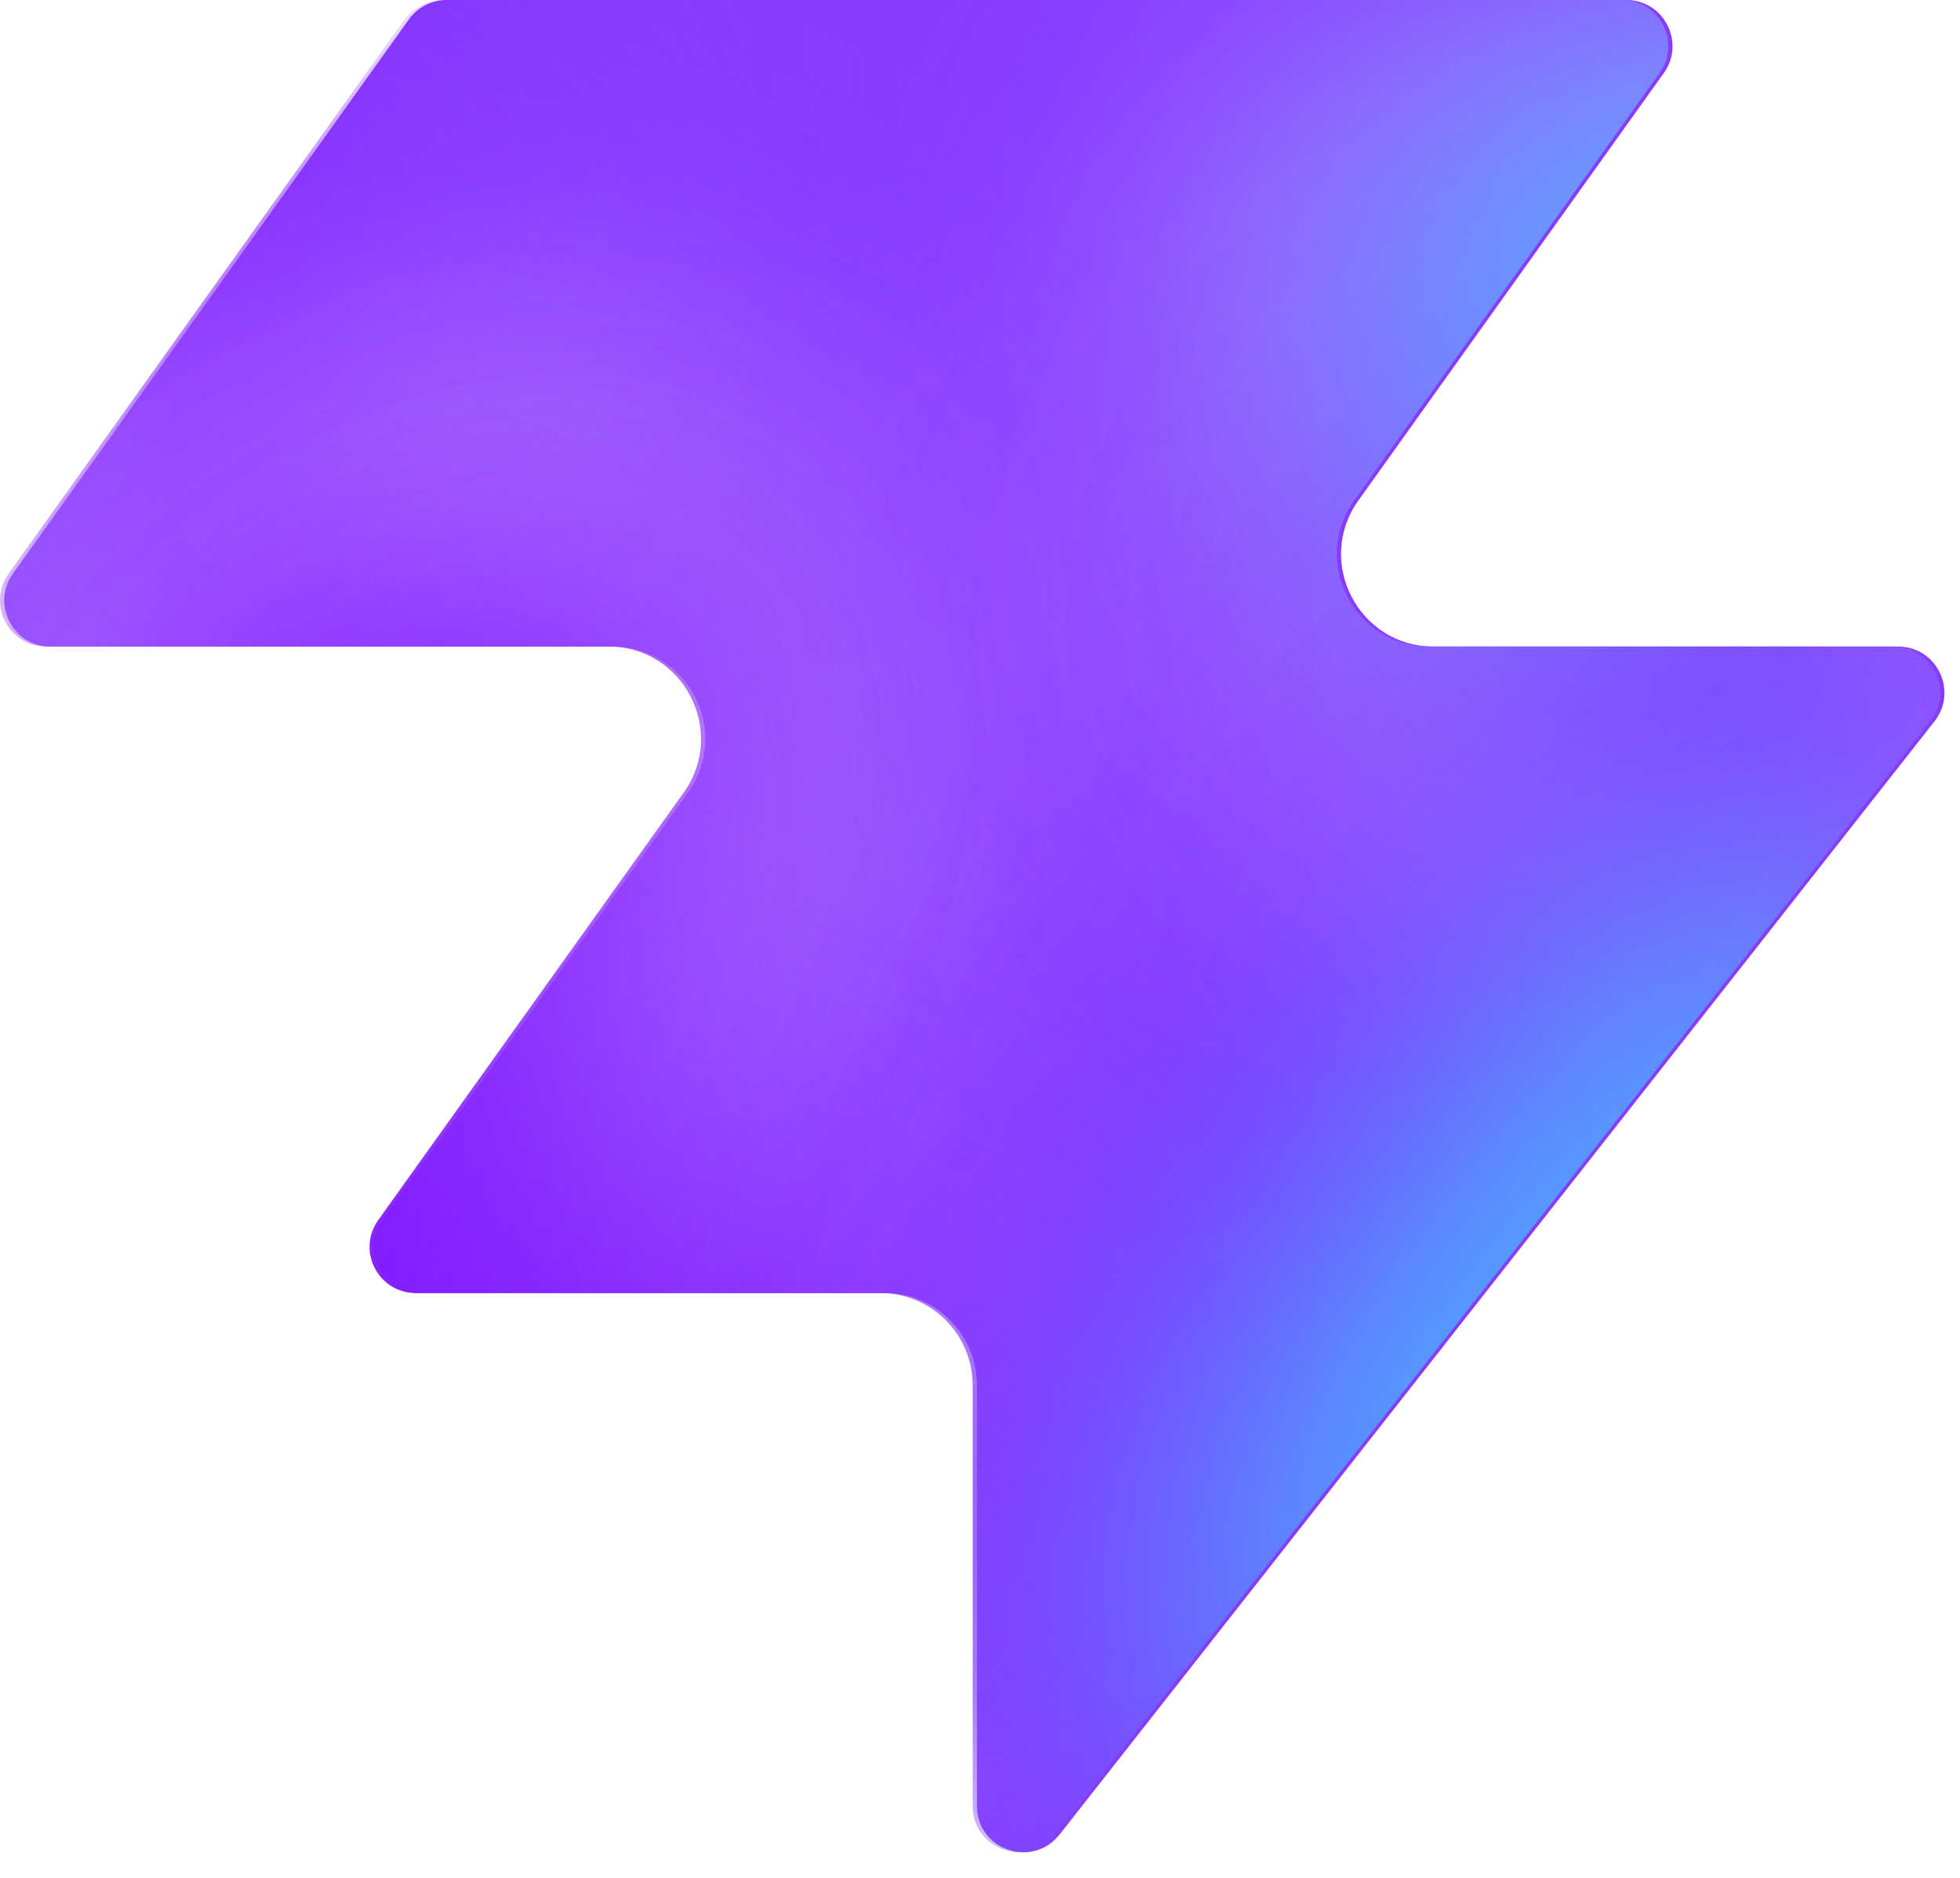
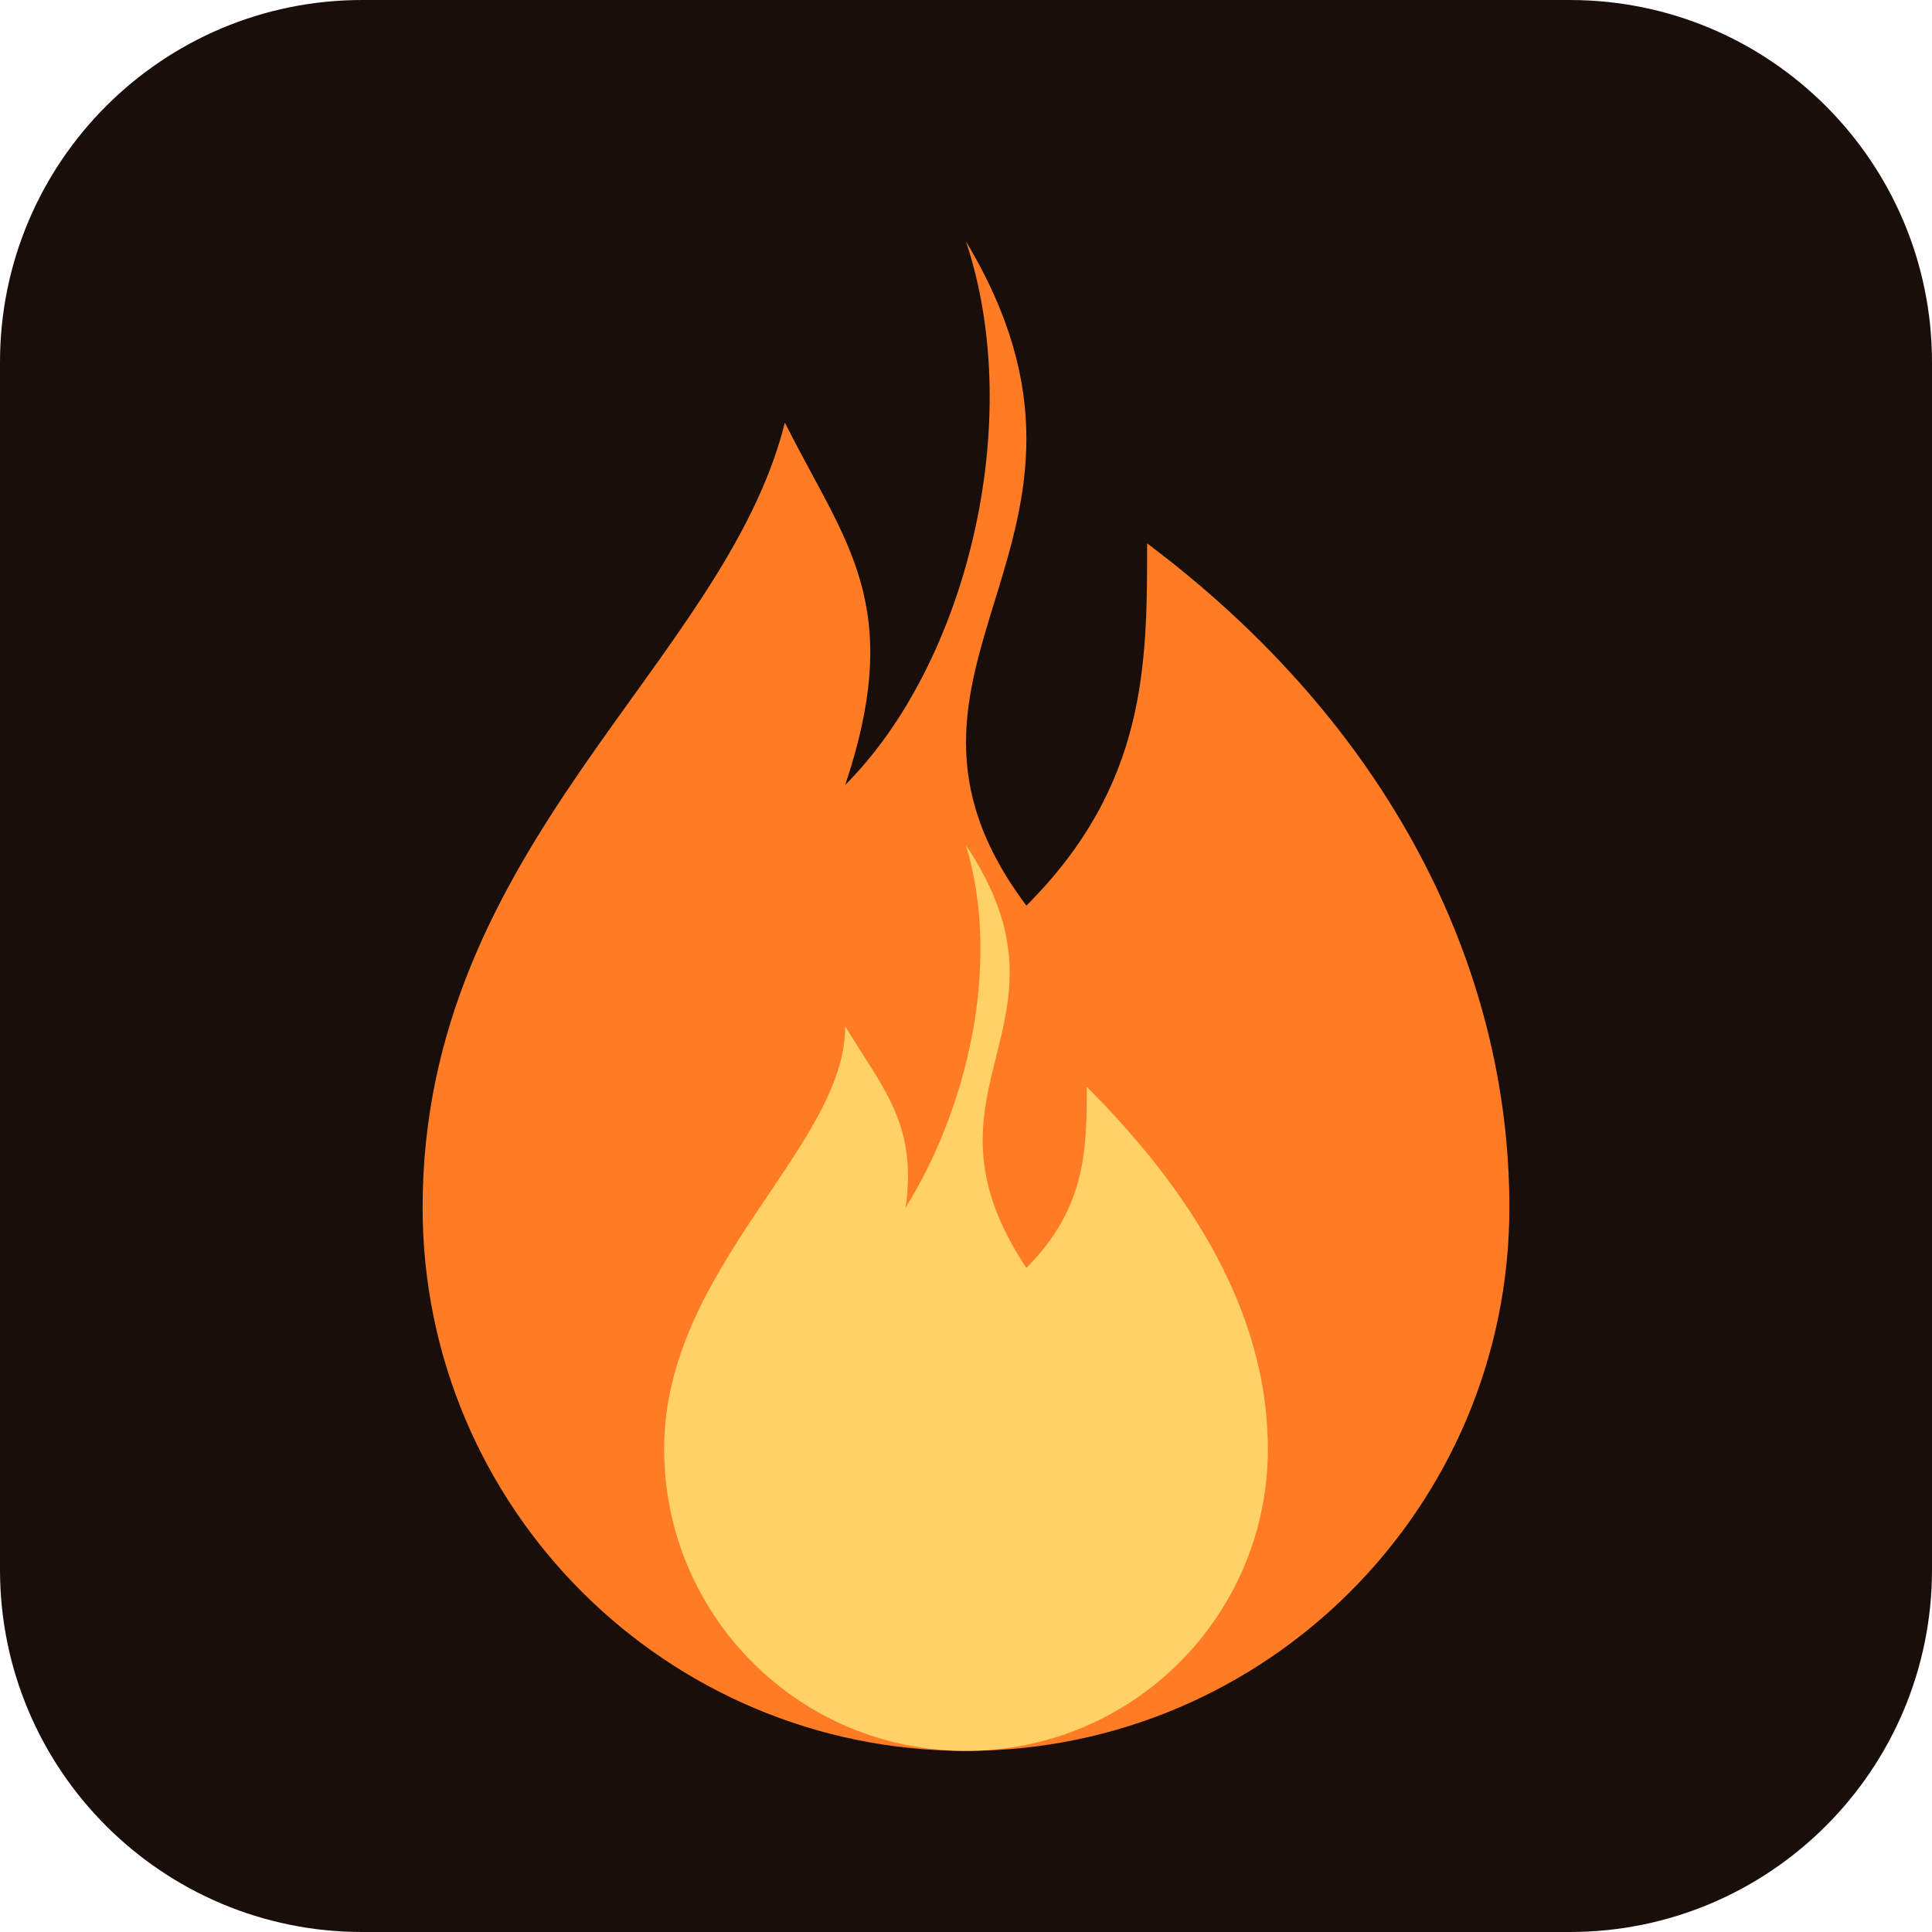
- <svg xmlns="http://www.w3.org/2000/svg" width="48" height="46" fill="none" viewBox="0 0 48 46">
-   <path fill="#863bff" d="M25.946 44.938c-.664.845-2.021.375-2.021-.698V33.937a2.26 2.26 0 0 0-2.262-2.262H10.287c-.92 0-1.456-1.04-.92-1.788l7.48-10.471c1.07-1.497 0-3.578-1.842-3.578H1.237c-.92 0-1.456-1.04-.92-1.788L10.013.474c.214-.297.556-.474.92-.474h28.894c.92 0 1.456 1.04.92 1.788l-7.48 10.471c-1.07 1.498 0 3.579 1.842 3.579h11.377c.943 0 1.473 1.088.89 1.83L25.947 44.94z" style="fill:#863bff;fill:color(display-p3 .525 .23 1);fill-opacity:1" />
-   <mask id="a" width="48" height="46" x="0" y="0" maskUnits="userSpaceOnUse" style="mask-type:alpha">
-     <path fill="#000" d="M25.842 44.938c-.664.844-2.021.375-2.021-.698V33.937a2.26 2.26 0 0 0-2.262-2.262H10.183c-.92 0-1.456-1.04-.92-1.788l7.48-10.471c1.07-1.498 0-3.579-1.842-3.579H1.133c-.92 0-1.456-1.04-.92-1.787L9.91.473c.214-.297.556-.474.92-.474h28.894c.92 0 1.456 1.04.92 1.788l-7.48 10.471c-1.07 1.498 0 3.578 1.842 3.578h11.377c.943 0 1.473 1.088.89 1.832L25.843 44.94z" style="fill:#000;fill-opacity:1" />
-   </mask>
-   <g mask="url(#a)">
-     <g filter="url(#b)">
-       <ellipse cx="5.508" cy="14.704" fill="#ede6ff" rx="5.508" ry="14.704" style="fill:#ede6ff;fill:color(display-p3 .927 .903 1);fill-opacity:1" transform="matrix(.00324 1 1 -.00324 -4.47 31.516)" />
-     </g>
-     <g filter="url(#c)">
-       <ellipse cx="10.399" cy="29.851" fill="#ede6ff" rx="10.399" ry="29.851" style="fill:#ede6ff;fill:color(display-p3 .927 .903 1);fill-opacity:1" transform="matrix(.00324 1 1 -.00324 -39.328 7.883)" />
-     </g>
-     <g filter="url(#d)">
-       <ellipse cx="5.508" cy="30.487" fill="#7e14ff" rx="5.508" ry="30.487" style="fill:#7e14ff;fill:color(display-p3 .492 .077 1);fill-opacity:1" transform="rotate(89.814 -25.913 -14.639)scale(1 -1)" />
-     </g>
-     <g filter="url(#e)">
-       <ellipse cx="5.508" cy="30.599" fill="#7e14ff" rx="5.508" ry="30.599" style="fill:#7e14ff;fill:color(display-p3 .492 .077 1);fill-opacity:1" transform="rotate(89.814 -32.644 -3.334)scale(1 -1)" />
-     </g>
-     <g filter="url(#f)">
-       <ellipse cx="5.508" cy="30.599" fill="#7e14ff" rx="5.508" ry="30.599" style="fill:#7e14ff;fill:color(display-p3 .492 .077 1);fill-opacity:1" transform="matrix(.00324 1 1 -.00324 -34.34 30.47)" />
-     </g>
-     <g filter="url(#g)">
-       <ellipse cx="14.072" cy="22.078" fill="#ede6ff" rx="14.072" ry="22.078" style="fill:#ede6ff;fill:color(display-p3 .927 .903 1);fill-opacity:1" transform="rotate(93.35 24.506 48.493)scale(-1 1)" />
-     </g>
-     <g filter="url(#h)">
-       <ellipse cx="3.47" cy="21.501" fill="#7e14ff" rx="3.47" ry="21.501" style="fill:#7e14ff;fill:color(display-p3 .492 .077 1);fill-opacity:1" transform="rotate(89.009 28.708 47.59)scale(-1 1)" />
-     </g>
-     <g filter="url(#i)">
-       <ellipse cx="3.47" cy="21.501" fill="#7e14ff" rx="3.47" ry="21.501" style="fill:#7e14ff;fill:color(display-p3 .492 .077 1);fill-opacity:1" transform="rotate(89.009 28.708 47.59)scale(-1 1)" />
-     </g>
-     <g filter="url(#j)">
-       <ellipse cx=".387" cy="8.972" fill="#7e14ff" rx="4.407" ry="29.108" style="fill:#7e14ff;fill:color(display-p3 .492 .077 1);fill-opacity:1" transform="rotate(39.51 .387 8.972)" />
-     </g>
-     <g filter="url(#k)">
-       <ellipse cx="47.523" cy="-6.092" fill="#7e14ff" rx="4.407" ry="29.108" style="fill:#7e14ff;fill:color(display-p3 .492 .077 1);fill-opacity:1" transform="rotate(37.892 47.523 -6.092)" />
-     </g>
-     <g filter="url(#l)">
-       <ellipse cx="41.412" cy="6.333" fill="#47bfff" rx="5.971" ry="9.665" style="fill:#47bfff;fill:color(display-p3 .28 .748 1);fill-opacity:1" transform="rotate(37.892 41.412 6.333)" />
-     </g>
-     <g filter="url(#m)">
-       <ellipse cx="-1.879" cy="38.332" fill="#7e14ff" rx="4.407" ry="29.108" style="fill:#7e14ff;fill:color(display-p3 .492 .077 1);fill-opacity:1" transform="rotate(37.892 -1.88 38.332)" />
-     </g>
-     <g filter="url(#n)">
-       <ellipse cx="-1.879" cy="38.332" fill="#7e14ff" rx="4.407" ry="29.108" style="fill:#7e14ff;fill:color(display-p3 .492 .077 1);fill-opacity:1" transform="rotate(37.892 -1.88 38.332)" />
-     </g>
-     <g filter="url(#o)">
-       <ellipse cx="35.651" cy="29.907" fill="#7e14ff" rx="4.407" ry="29.108" style="fill:#7e14ff;fill:color(display-p3 .492 .077 1);fill-opacity:1" transform="rotate(37.892 35.651 29.907)" />
-     </g>
-     <g filter="url(#p)">
-       <ellipse cx="38.418" cy="32.4" fill="#47bfff" rx="5.971" ry="15.297" style="fill:#47bfff;fill:color(display-p3 .28 .748 1);fill-opacity:1" transform="rotate(37.892 38.418 32.4)" />
-     </g>
-   </g>
-   <defs>
-     <filter id="b" width="60.045" height="41.654" x="-19.77" y="16.149" color-interpolation-filters="sRGB" filterUnits="userSpaceOnUse">
-       <feFlood flood-opacity="0" result="BackgroundImageFix" />
-       <feBlend in="SourceGraphic" in2="BackgroundImageFix" result="shape" />
-       <feGaussianBlur result="effect1_foregroundBlur_2002_17158" stdDeviation="7.659" />
-     </filter>
-     <filter id="c" width="90.34" height="51.437" x="-54.613" y="-7.533" color-interpolation-filters="sRGB" filterUnits="userSpaceOnUse">
-       <feFlood flood-opacity="0" result="BackgroundImageFix" />
-       <feBlend in="SourceGraphic" in2="BackgroundImageFix" result="shape" />
-       <feGaussianBlur result="effect1_foregroundBlur_2002_17158" stdDeviation="7.659" />
-     </filter>
-     <filter id="d" width="79.355" height="29.4" x="-49.64" y="2.03" color-interpolation-filters="sRGB" filterUnits="userSpaceOnUse">
-       <feFlood flood-opacity="0" result="BackgroundImageFix" />
-       <feBlend in="SourceGraphic" in2="BackgroundImageFix" result="shape" />
-       <feGaussianBlur result="effect1_foregroundBlur_2002_17158" stdDeviation="4.596" />
-     </filter>
-     <filter id="e" width="79.579" height="29.4" x="-45.045" y="20.029" color-interpolation-filters="sRGB" filterUnits="userSpaceOnUse">
-       <feFlood flood-opacity="0" result="BackgroundImageFix" />
-       <feBlend in="SourceGraphic" in2="BackgroundImageFix" result="shape" />
-       <feGaussianBlur result="effect1_foregroundBlur_2002_17158" stdDeviation="4.596" />
-     </filter>
-     <filter id="f" width="79.579" height="29.4" x="-43.513" y="21.178" color-interpolation-filters="sRGB" filterUnits="userSpaceOnUse">
-       <feFlood flood-opacity="0" result="BackgroundImageFix" />
-       <feBlend in="SourceGraphic" in2="BackgroundImageFix" result="shape" />
-       <feGaussianBlur result="effect1_foregroundBlur_2002_17158" stdDeviation="4.596" />
-     </filter>
-     <filter id="g" width="74.749" height="58.852" x="15.756" y="-17.901" color-interpolation-filters="sRGB" filterUnits="userSpaceOnUse">
-       <feFlood flood-opacity="0" result="BackgroundImageFix" />
-       <feBlend in="SourceGraphic" in2="BackgroundImageFix" result="shape" />
-       <feGaussianBlur result="effect1_foregroundBlur_2002_17158" stdDeviation="7.659" />
-     </filter>
-     <filter id="h" width="61.377" height="25.362" x="23.548" y="2.284" color-interpolation-filters="sRGB" filterUnits="userSpaceOnUse">
-       <feFlood flood-opacity="0" result="BackgroundImageFix" />
-       <feBlend in="SourceGraphic" in2="BackgroundImageFix" result="shape" />
-       <feGaussianBlur result="effect1_foregroundBlur_2002_17158" stdDeviation="4.596" />
-     </filter>
-     <filter id="i" width="61.377" height="25.362" x="23.548" y="2.284" color-interpolation-filters="sRGB" filterUnits="userSpaceOnUse">
-       <feFlood flood-opacity="0" result="BackgroundImageFix" />
-       <feBlend in="SourceGraphic" in2="BackgroundImageFix" result="shape" />
-       <feGaussianBlur result="effect1_foregroundBlur_2002_17158" stdDeviation="4.596" />
-     </filter>
-     <filter id="j" width="56.045" height="63.649" x="-27.636" y="-22.853" color-interpolation-filters="sRGB" filterUnits="userSpaceOnUse">
-       <feFlood flood-opacity="0" result="BackgroundImageFix" />
-       <feBlend in="SourceGraphic" in2="BackgroundImageFix" result="shape" />
-       <feGaussianBlur result="effect1_foregroundBlur_2002_17158" stdDeviation="4.596" />
-     </filter>
-     <filter id="k" width="54.814" height="64.646" x="20.116" y="-38.415" color-interpolation-filters="sRGB" filterUnits="userSpaceOnUse">
-       <feFlood flood-opacity="0" result="BackgroundImageFix" />
-       <feBlend in="SourceGraphic" in2="BackgroundImageFix" result="shape" />
-       <feGaussianBlur result="effect1_foregroundBlur_2002_17158" stdDeviation="4.596" />
-     </filter>
-     <filter id="l" width="33.541" height="35.313" x="24.641" y="-11.323" color-interpolation-filters="sRGB" filterUnits="userSpaceOnUse">
-       <feFlood flood-opacity="0" result="BackgroundImageFix" />
-       <feBlend in="SourceGraphic" in2="BackgroundImageFix" result="shape" />
-       <feGaussianBlur result="effect1_foregroundBlur_2002_17158" stdDeviation="4.596" />
-     </filter>
-     <filter id="m" width="54.814" height="64.646" x="-29.286" y="6.009" color-interpolation-filters="sRGB" filterUnits="userSpaceOnUse">
-       <feFlood flood-opacity="0" result="BackgroundImageFix" />
-       <feBlend in="SourceGraphic" in2="BackgroundImageFix" result="shape" />
-       <feGaussianBlur result="effect1_foregroundBlur_2002_17158" stdDeviation="4.596" />
-     </filter>
-     <filter id="n" width="54.814" height="64.646" x="-29.286" y="6.009" color-interpolation-filters="sRGB" filterUnits="userSpaceOnUse">
-       <feFlood flood-opacity="0" result="BackgroundImageFix" />
-       <feBlend in="SourceGraphic" in2="BackgroundImageFix" result="shape" />
-       <feGaussianBlur result="effect1_foregroundBlur_2002_17158" stdDeviation="4.596" />
-     </filter>
-     <filter id="o" width="54.814" height="64.646" x="8.244" y="-2.416" color-interpolation-filters="sRGB" filterUnits="userSpaceOnUse">
-       <feFlood flood-opacity="0" result="BackgroundImageFix" />
-       <feBlend in="SourceGraphic" in2="BackgroundImageFix" result="shape" />
-       <feGaussianBlur result="effect1_foregroundBlur_2002_17158" stdDeviation="4.596" />
-     </filter>
-     <filter id="p" width="39.409" height="43.623" x="18.713" y="10.588" color-interpolation-filters="sRGB" filterUnits="userSpaceOnUse">
-       <feFlood flood-opacity="0" result="BackgroundImageFix" />
-       <feBlend in="SourceGraphic" in2="BackgroundImageFix" result="shape" />
-       <feGaussianBlur result="effect1_foregroundBlur_2002_17158" stdDeviation="4.596" />
-     </filter>
-   </defs>
+ <svg xmlns="http://www.w3.org/2000/svg" viewBox="0 0 32 32">
+   <rect width="32" height="32" rx="6" fill="#1a0e0a" />
+   <path d="M16 4c3 5-2 7 1 11 2-2 2-4 2-6 4 3 6 7 6 11a9 9 0 0 1-18 0c0-6 5-9 6-13 1 2 2 3 1 6 2-2 3-6 2-9z" fill="#ff7b24" />
+   <path d="M16 14c2 3-1 4 1 7 1-1 1-2 1-3 2 2 3 4 3 6a5 5 0 0 1-10 0c0-3 3-5 3-7 .6 1 1.2 1.6 1 3 1-1.6 1.6-4 1-6z" fill="#ffd166" />
</svg>
